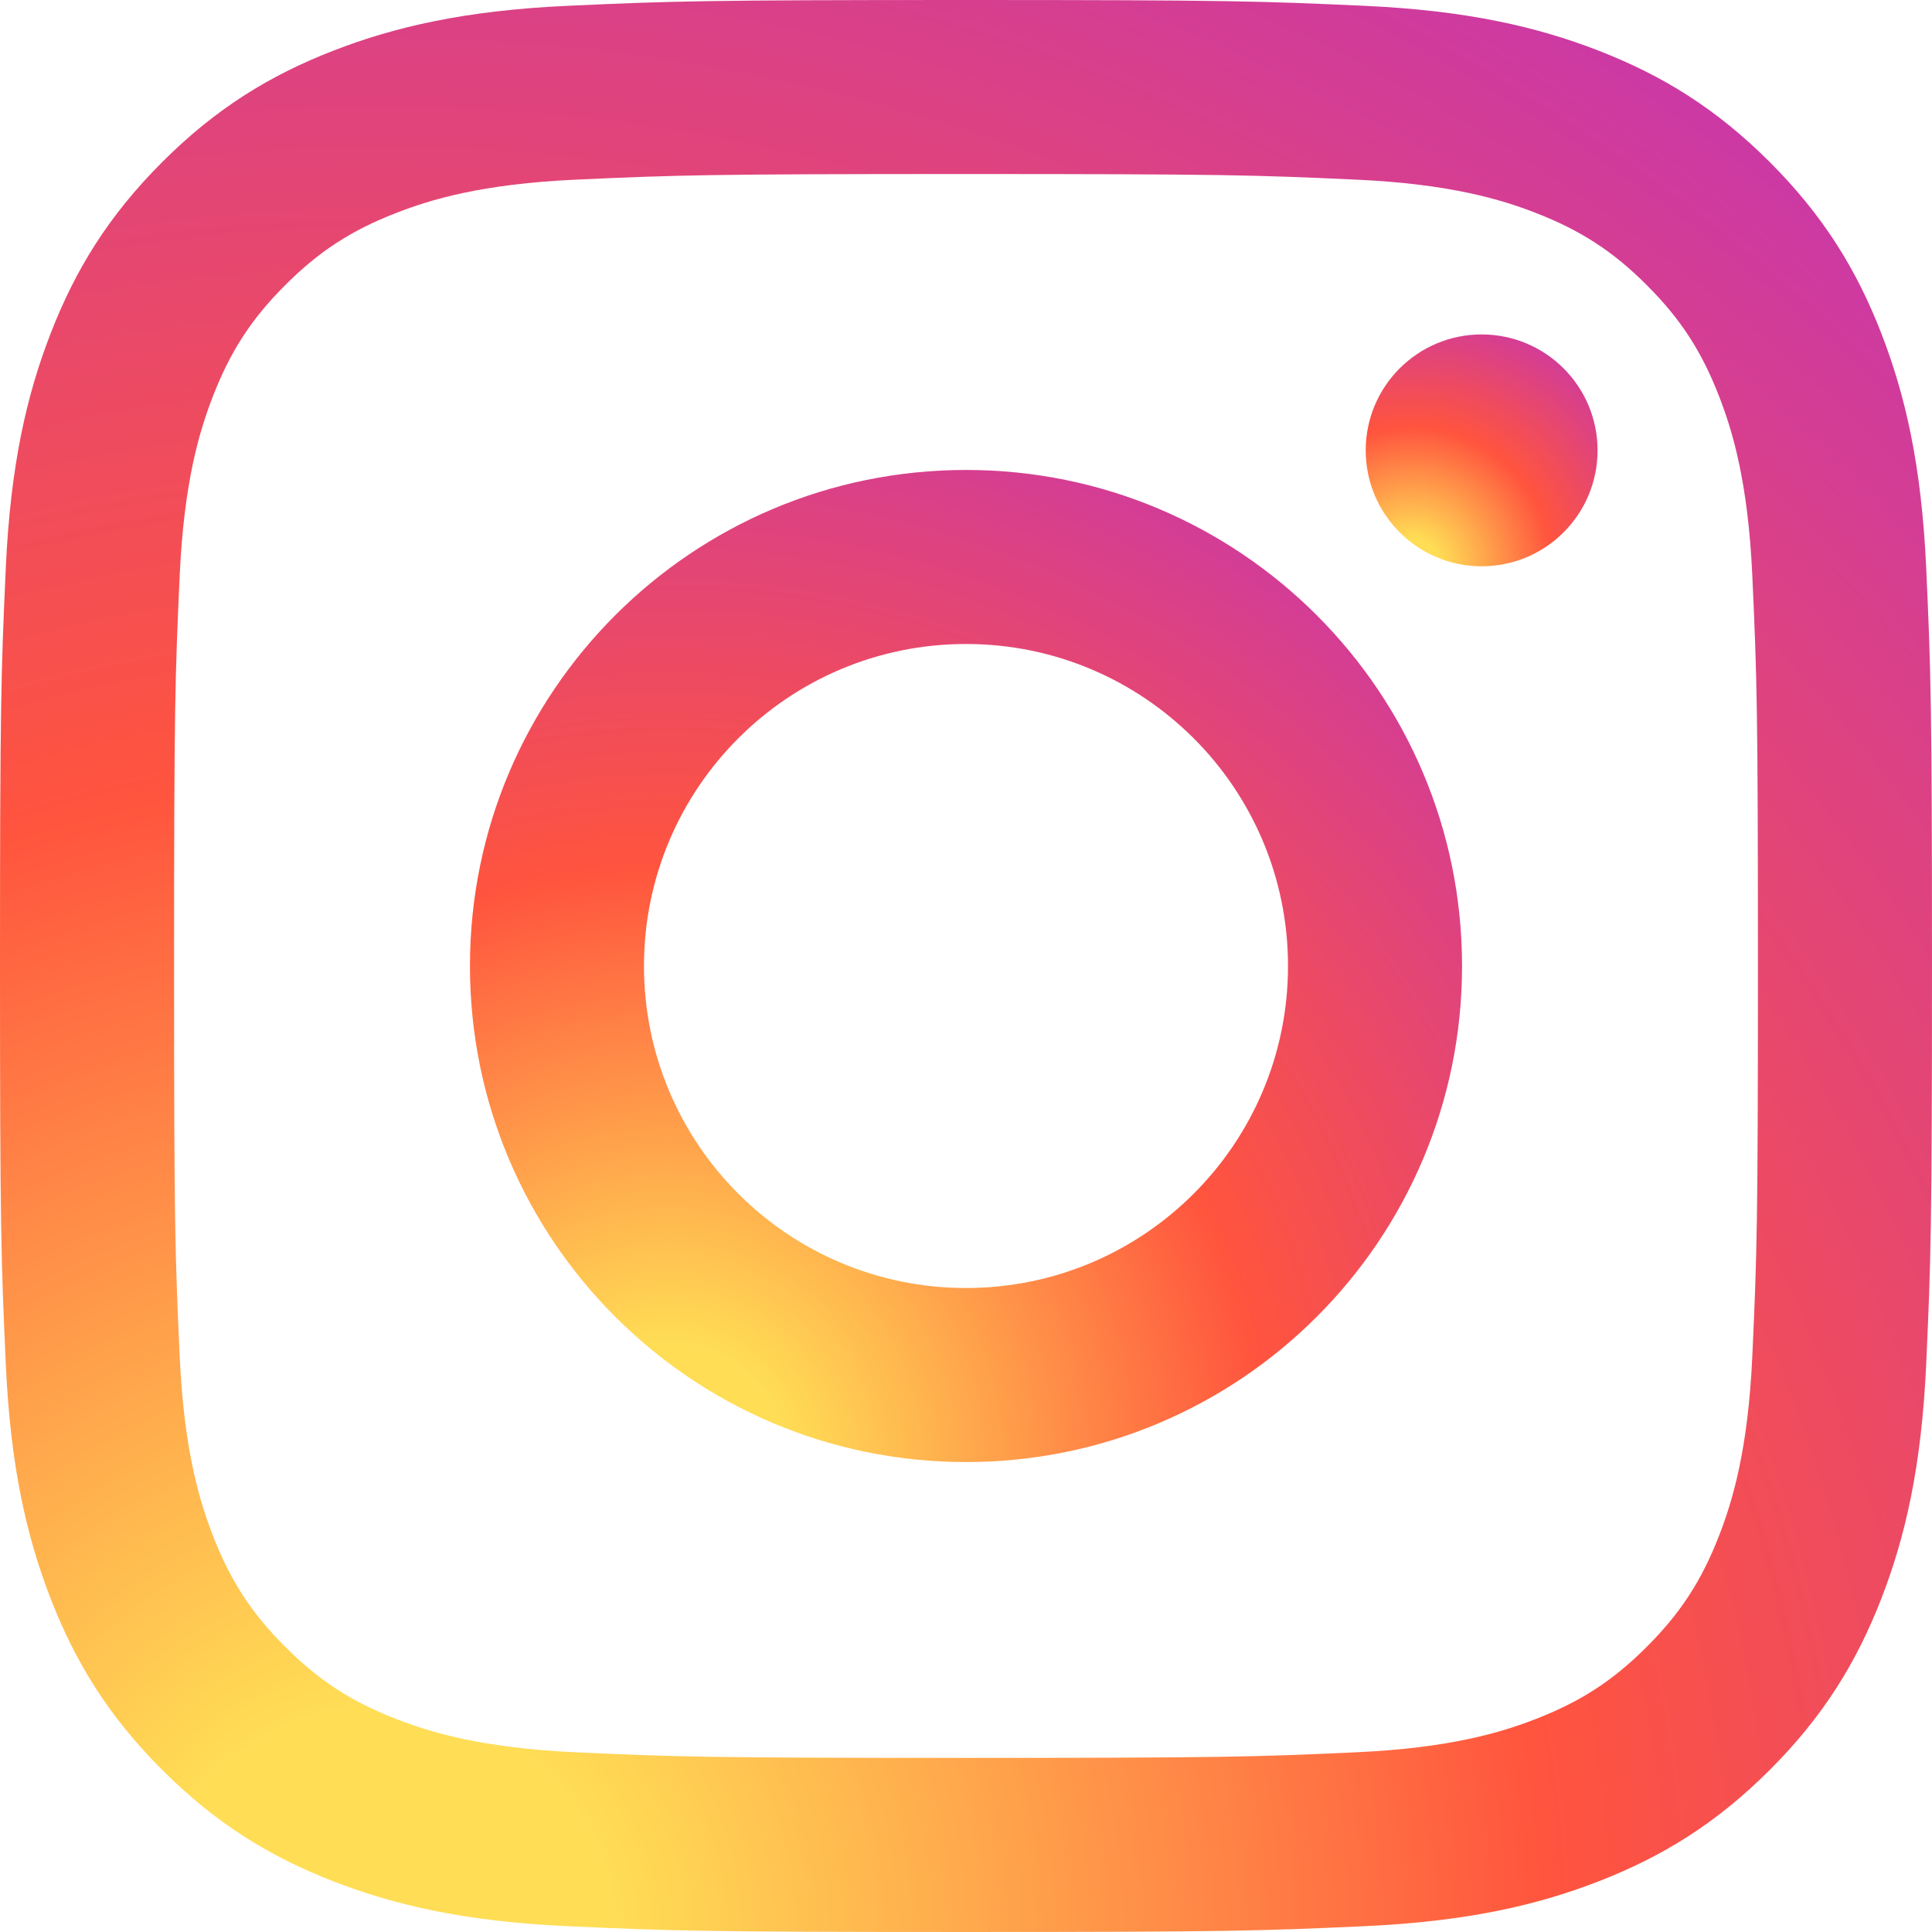
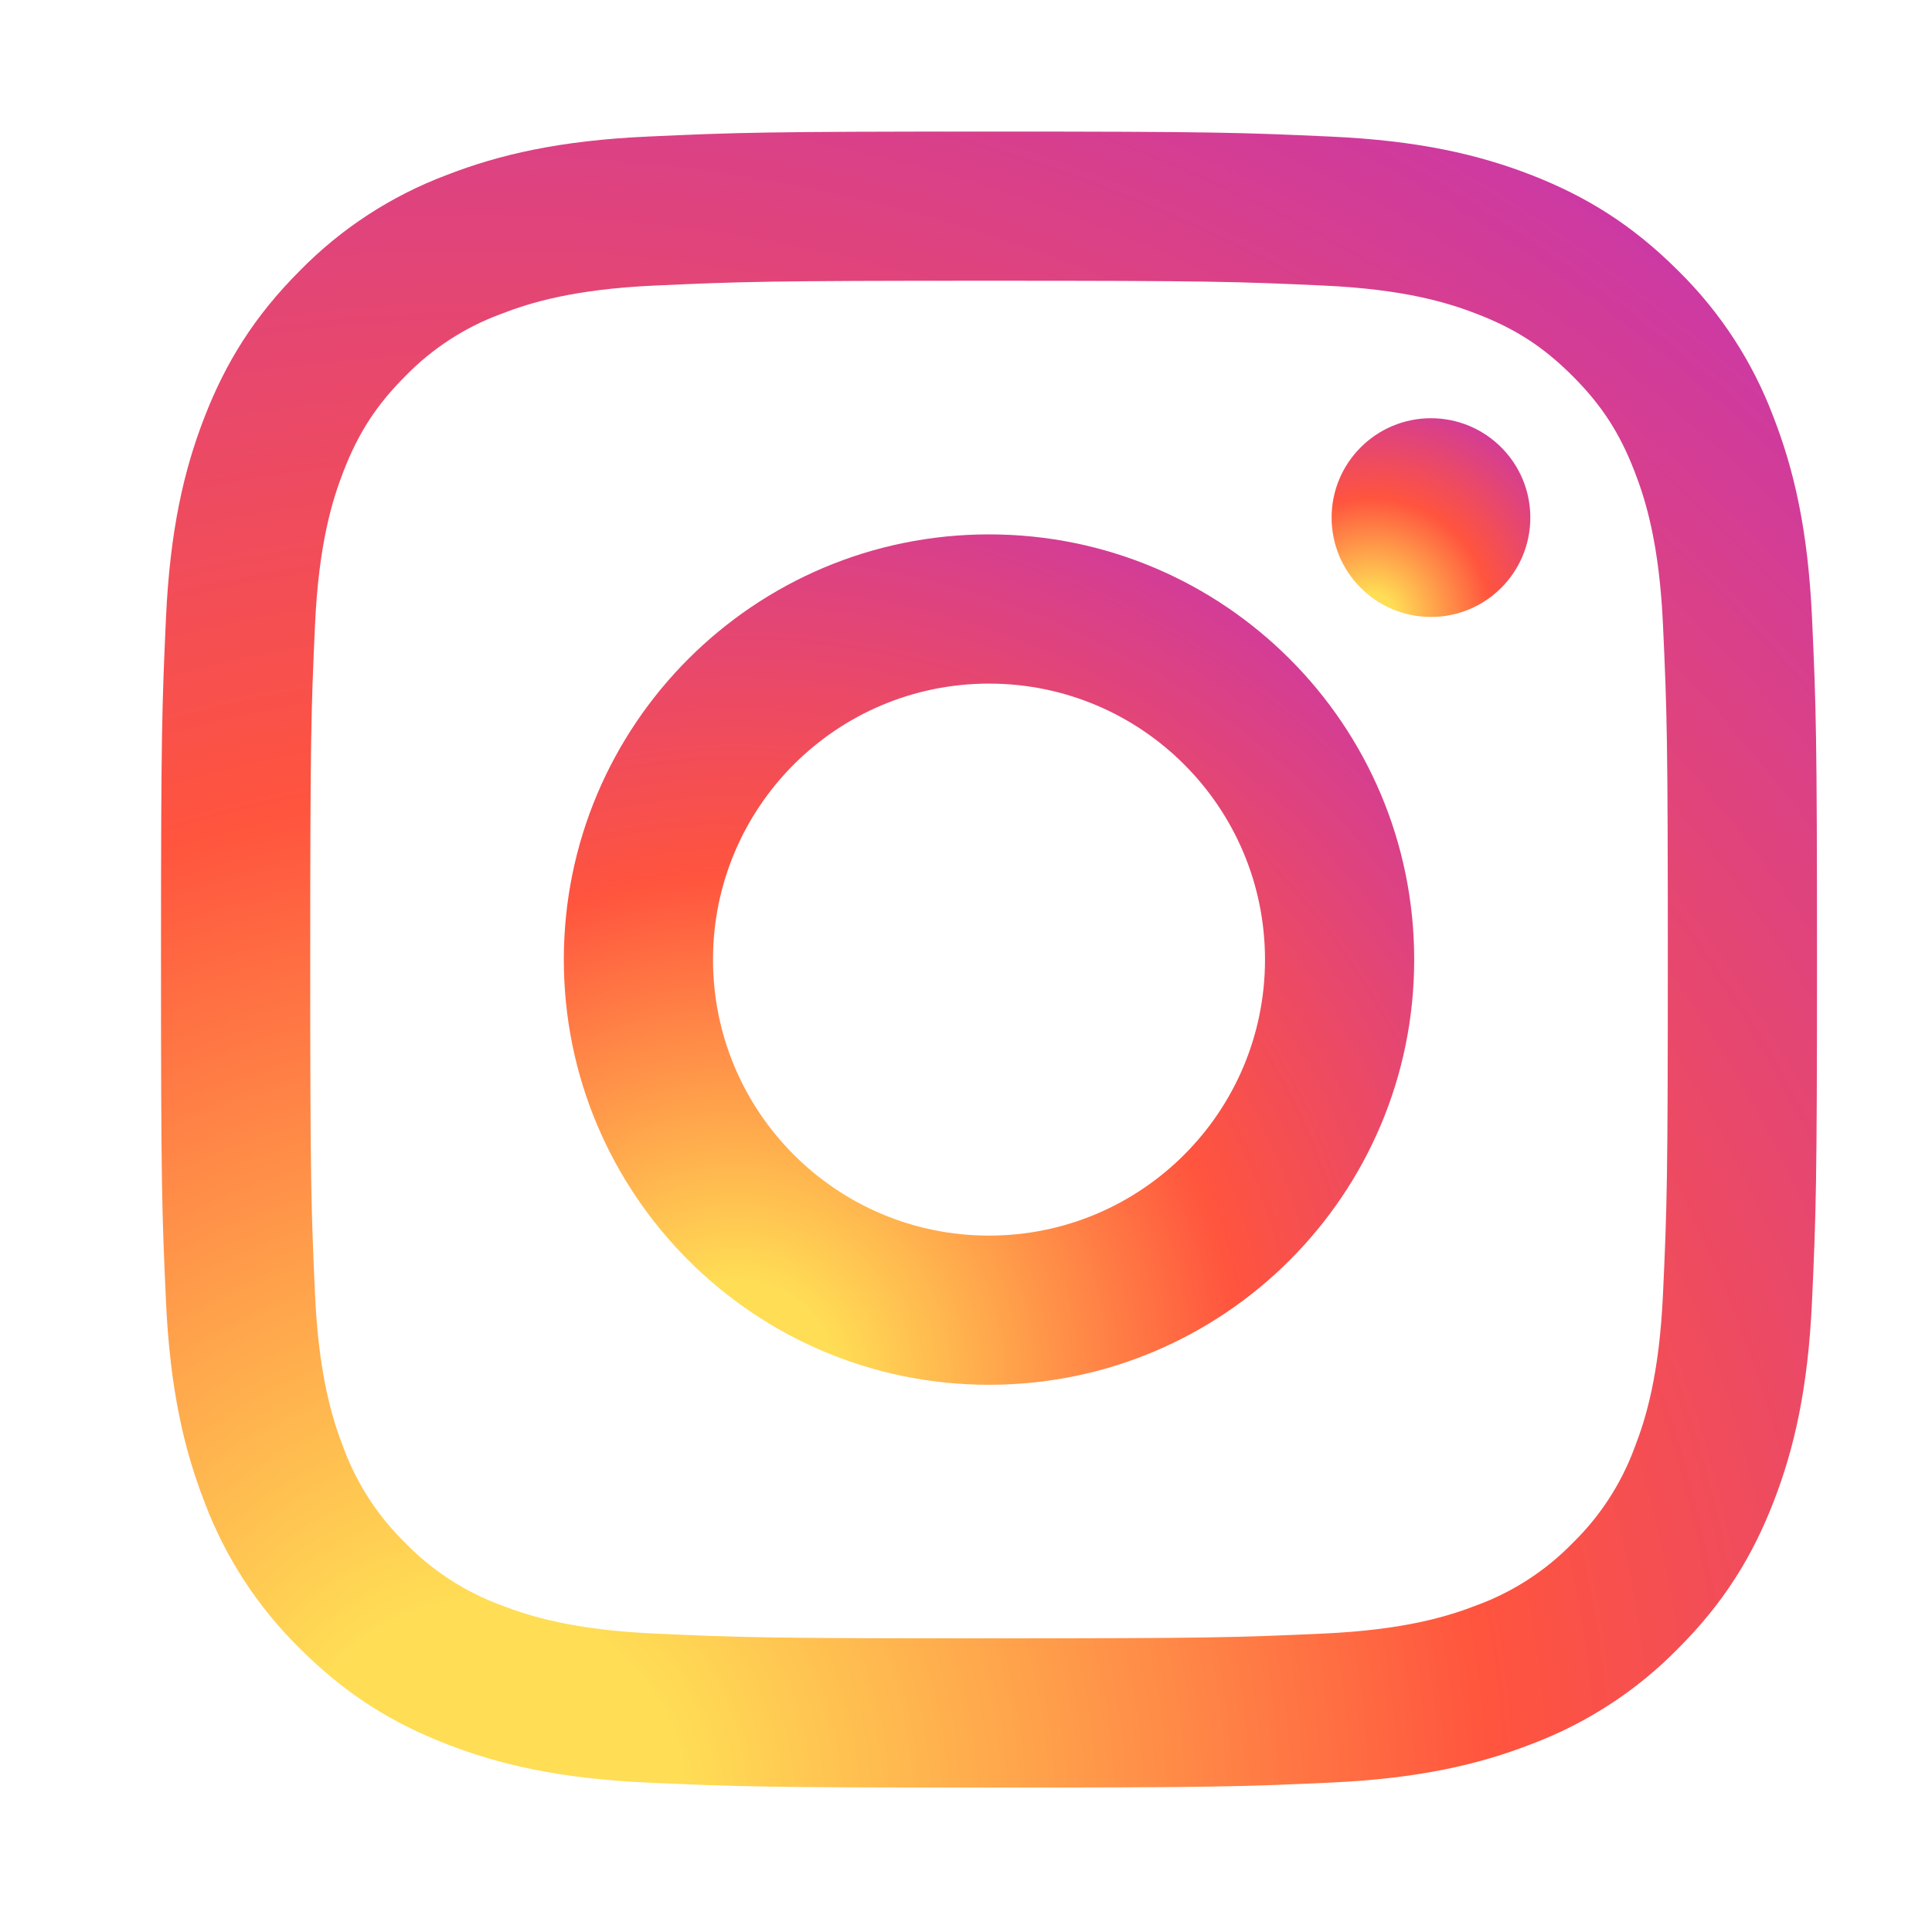
- <svg xmlns="http://www.w3.org/2000/svg" width="42" height="42" viewBox="0 0 2499.85 2499.85" fill="none">
+ <svg xmlns="http://www.w3.org/2000/svg" width="42" height="42" fill="none" viewBox="0 0 42 42">
+   <path fill="url(#a)" d="M21.5 6.103c4.806 0 5.376.018 7.274.105 1.755.08 2.708.373 3.342.62.84.326 1.44.716 2.07 1.346s1.02 1.23 1.346 2.07c.247.634.54 1.587.62 3.342.087 1.898.105 2.467.105 7.274 0 4.806-.018 5.375-.105 7.273-.08 1.756-.373 2.709-.62 3.343a5.6 5.6 0 0 1-1.346 2.07 5.6 5.6 0 0 1-2.07 1.346c-.634.247-1.587.54-3.342.62-1.898.086-2.468.104-7.274.104s-5.375-.018-7.274-.104c-1.755-.08-2.708-.373-3.342-.62a5.6 5.6 0 0 1-2.07-1.346 5.6 5.6 0 0 1-1.346-2.07c-.247-.634-.54-1.587-.62-3.343-.086-1.898-.104-2.467-.104-7.273s.018-5.376.104-7.274c.08-1.755.373-2.708.62-3.342.327-.841.716-1.44 1.346-2.07a5.6 5.6 0 0 1 2.07-1.346c.634-.247 1.587-.54 3.342-.62 1.898-.086 2.468-.105 7.274-.105m0-3.243c-4.889 0-5.502.021-7.421.109-1.917.087-3.225.391-4.37.836a8.8 8.8 0 0 0-3.188 2.077c-1 1-1.616 2.004-2.076 3.188-.445 1.145-.75 2.453-.837 4.369-.087 1.92-.108 2.533-.108 7.421 0 4.889.02 5.502.108 7.422.087 1.916.392 3.224.837 4.369a8.8 8.8 0 0 0 2.076 3.188c1.001 1 2.005 1.616 3.188 2.076 1.145.446 2.454.75 4.37.837 1.92.087 2.532.108 7.421.108s5.502-.02 7.422-.108c1.916-.087 3.224-.392 4.369-.837a8.8 8.8 0 0 0 3.188-2.076c1-1 1.616-2.005 2.076-3.188.445-1.145.75-2.454.837-4.37.087-1.919.108-2.532.108-7.42 0-4.89-.02-5.502-.108-7.422-.087-1.916-.392-3.224-.837-4.37a8.8 8.8 0 0 0-2.076-3.187c-1.001-1-2.005-1.616-3.188-2.077-1.145-.445-2.454-.75-4.37-.836-1.92-.088-2.532-.109-7.421-.109" />
+   <path fill="url(#b)" d="M21.5 11.617a9.243 9.243 0 0 0-9.243 9.243 9.243 9.243 0 0 0 9.243 9.244 9.243 9.243 0 1 0 0-18.487m0 15.244a6 6 0 1 1 0-12 6 6 0 0 1 0 12" />
+   <path fill="url(#c)" d="M31.108 13.412a2.16 2.16 0 1 0 0-4.32 2.16 2.16 0 0 0 0 4.32" />
  <defs>
-     <radialGradient id="ig_grad" cx="0.2" cy="1" r="1.2" gradientUnits="objectBoundingBox">
-       <stop offset="0" stop-color="#FFDD55" />
-       <stop offset="0.1" stop-color="#FFDD55" />
-       <stop offset="0.5" stop-color="#FF543E" />
-       <stop offset="1" stop-color="#C837AB" />
+     <radialGradient id="a" cx="0" cy="0" r="1" gradientTransform="translate(10.7 38.86)scale(43.2)" gradientUnits="userSpaceOnUse">
+       <stop stop-color="#fd5" />
+       <stop offset=".1" stop-color="#fd5" />
+       <stop offset=".5" stop-color="#ff543e" />
+       <stop offset="1" stop-color="#c837ab" />
+     </radialGradient>
+     <radialGradient id="b" cx="0" cy="0" r="1" gradientTransform="translate(15.954 30.104)scale(22.1836)" gradientUnits="userSpaceOnUse">
+       <stop stop-color="#fd5" />
+       <stop offset=".1" stop-color="#fd5" />
+       <stop offset=".5" stop-color="#ff543e" />
+       <stop offset="1" stop-color="#c837ab" />
+     </radialGradient>
+     <radialGradient id="c" cx="0" cy="0" r="1" gradientTransform="translate(29.812 13.412)scale(5.18433)" gradientUnits="userSpaceOnUse">
+       <stop stop-color="#fd5" />
+       <stop offset=".1" stop-color="#fd5" />
+       <stop offset=".5" stop-color="#ff543e" />
+       <stop offset="1" stop-color="#c837ab" />
    </radialGradient>
  </defs>
-   <path d="M1249.92,225.18c333.75,0,373.28,1.25,505.09,7.27,121.88,5.56,188.06,25.9,232.1,43.03,58.37,22.69,99.99,49.74,143.73,93.48,43.73,43.74,70.84,85.37,93.48,143.73,17.13,44.04,37.47,110.22,43.03,232.1,6.01,131.81,7.27,171.33,7.27,505.09s-1.25,373.27-7.27,505.08c-5.56,121.88-25.9,188.06-43.03,232.1-22.69,58.37-49.74,99.99-93.48,143.73-43.74,43.73-85.37,70.84-143.73,93.48-44.04,17.13-110.22,37.47-232.1,43.03-131.8,6.01-171.33,7.27-505.09,7.27s-373.27-1.25-505.08-7.27c-121.88-5.56-188.06-25.9-232.1-43.03-58.37-22.7-99.99-49.75-143.73-93.48-43.73-43.74-70.84-85.37-93.48-143.73-17.14-44.04-37.47-110.22-43.03-232.1-6.01-131.8-7.27-171.33-7.27-505.08s1.25-373.27,7.27-505.09c5.56-121.88,25.9-188.06,43.03-232.1,22.69-58.37,49.74-99.99,93.48-143.73,43.74-43.73,85.37-70.84,143.73-93.48,44.04-17.13,110.22-37.47,232.1-43.03,131.8-5.96,171.33-7.27,505.08-7.27Zm0-225.18c-339.46,0-382.04,1.45-515.35,7.51-133.06,6.06-223.89,27.21-303.39,58.11-82.21,31.96-151.89,74.7-221.38,144.18-69.48,69.49-112.26,139.17-144.18,221.38-30.91,79.51-52.05,170.38-58.11,303.39C1.45,867.89,0,910.47,0,1249.92s1.45,382.04,7.51,515.35c6.06,133.06,27.21,223.89,58.11,303.39,31.96,82.21,74.7,151.89,144.18,221.38,69.49,69.49,139.22,112.22,221.38,144.18,79.51,30.91,170.38,52.05,303.39,58.11,133.31,6.06,175.89,7.51,515.35,7.51s382.04-1.45,515.35-7.51c133.06-6.06,223.89-27.21,303.39-58.11,82.21-31.97,151.89-74.7,221.38-144.18,69.49-69.49,112.22-139.22,144.18-221.38,30.91-79.5,52.05-170.38,58.11-303.39,6.06-133.31,7.51-175.89,7.51-515.35s-1.45-382.04-7.51-515.35c-6.06-133.06-27.21-223.89-58.11-303.39-31.97-82.21-74.7-151.89-144.18-221.38-69.49-69.48-139.22-112.22-221.38-144.18-79.5-30.91-170.38-52.05-303.39-58.11C1631.97,1.45,1589.38,0,1249.92,0Z" fill="url(#ig_grad)" />
-   <path d="M1249.92,608.08c-354.49,0-641.84,287.35-641.84,641.84s287.35,641.85,641.84,641.85,641.85-287.36,641.85-641.85-287.36-641.84-641.85-641.84Zm0,1058.51c-230.09,0-416.66-186.51-416.66-416.66s186.57-416.66,416.66-416.66,416.66,186.51,416.66,416.66-186.57,416.66-416.66,416.66Z" fill="url(#ig_grad)" />
-   <circle cx="1917.12" cy="582.73" r="150" fill="url(#ig_grad)" />
</svg>
